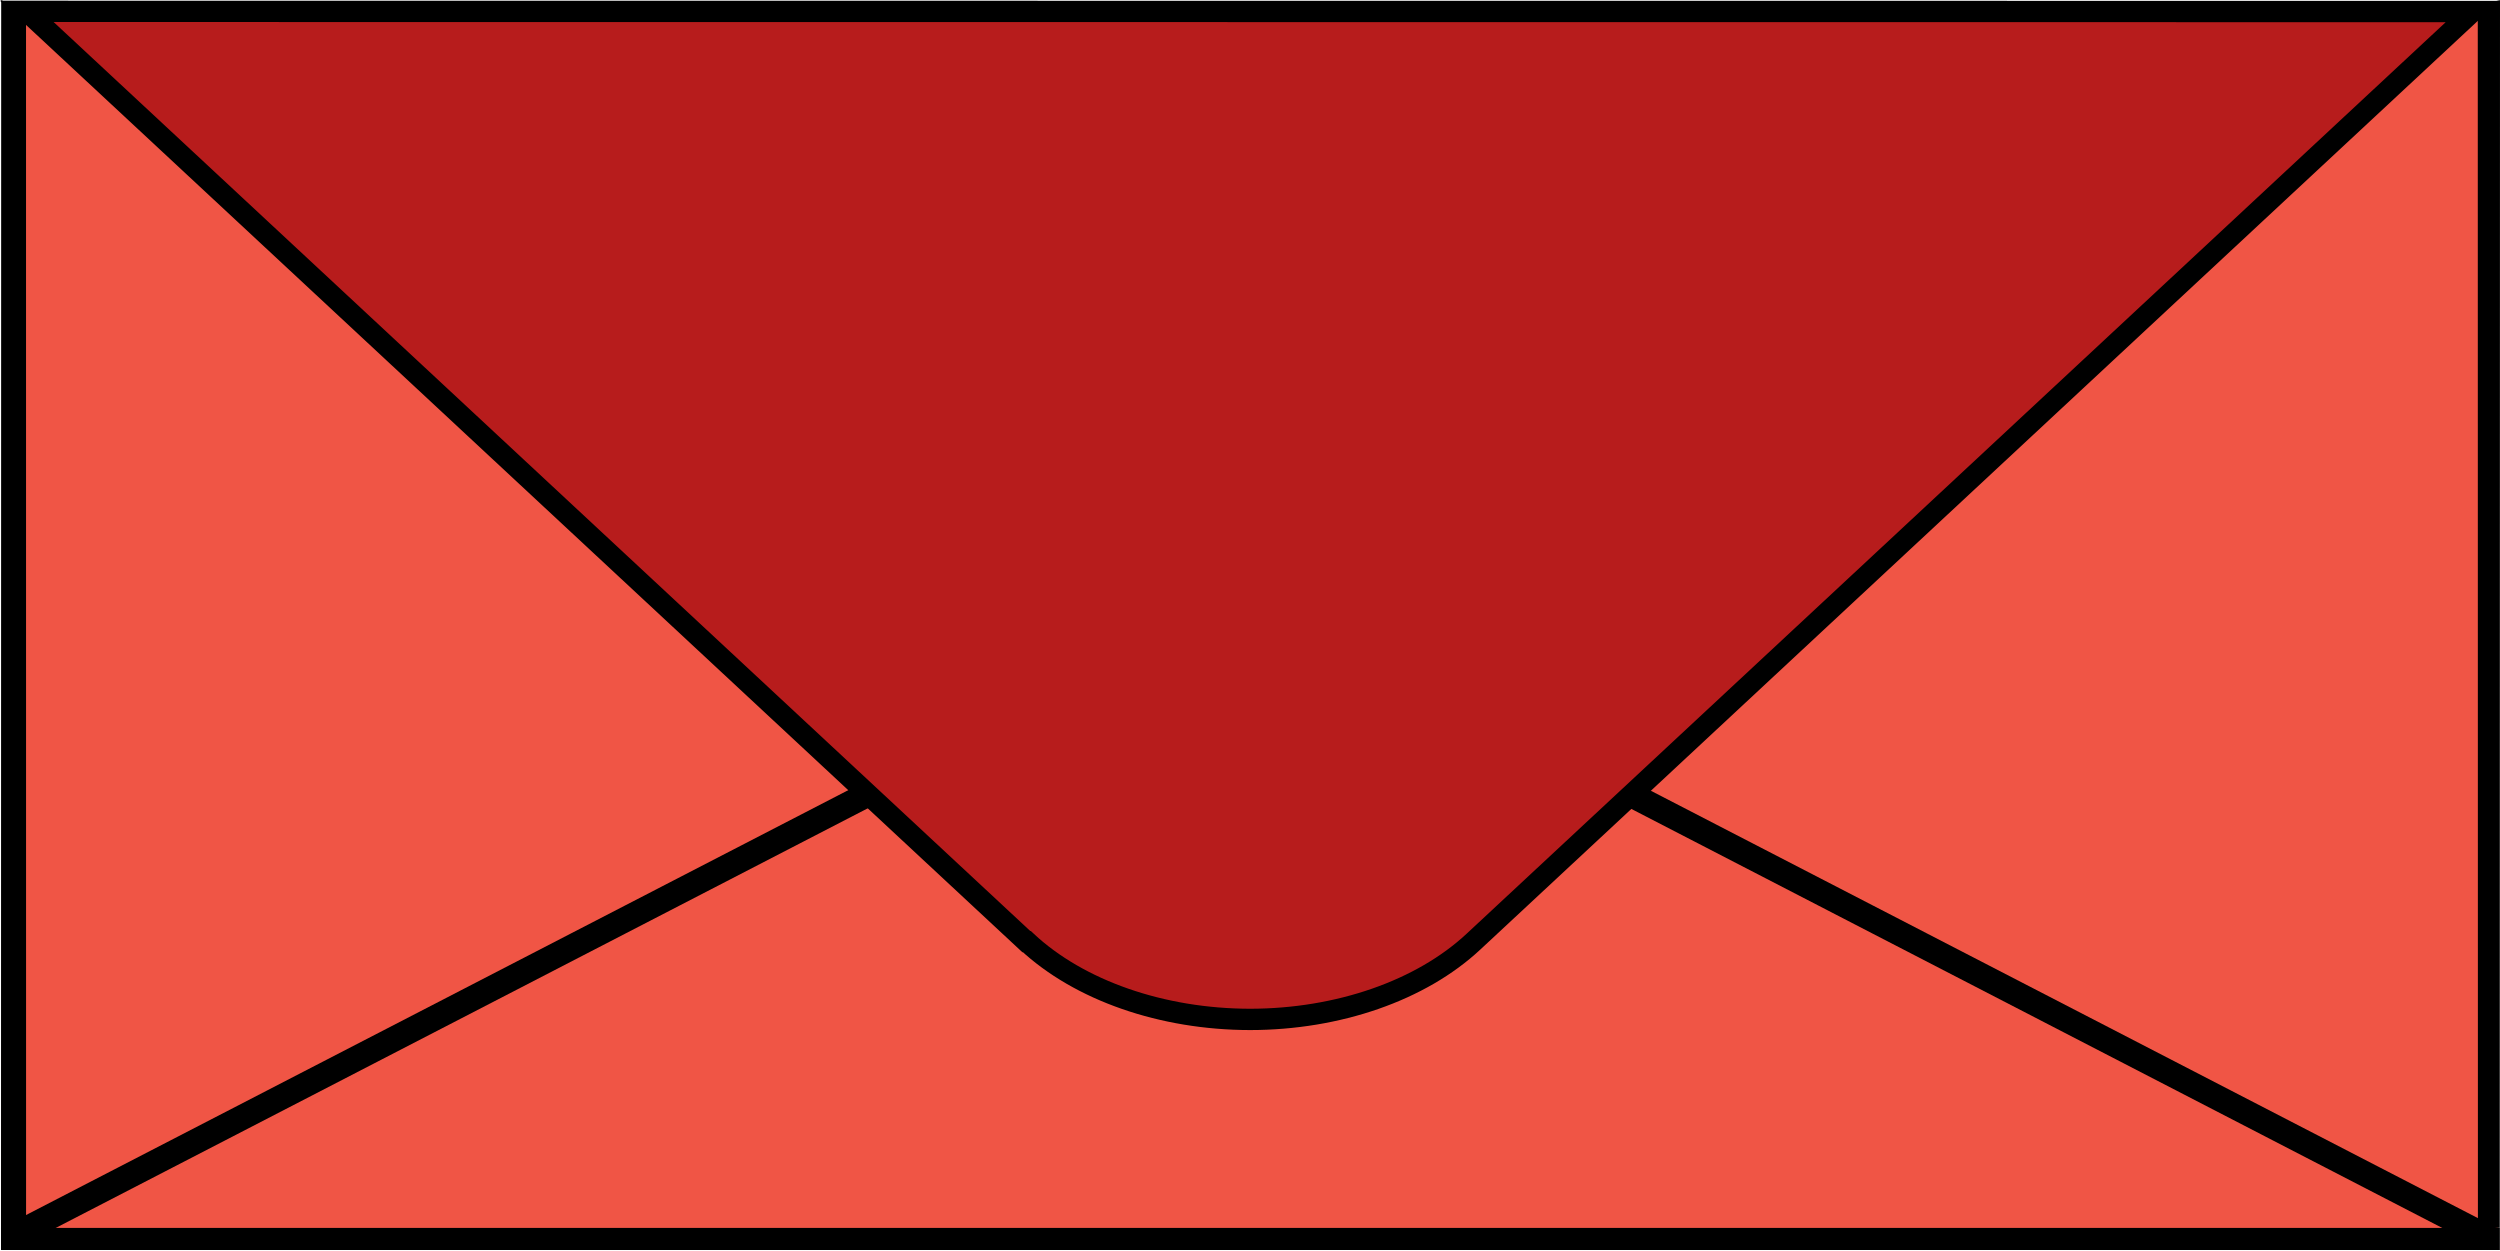
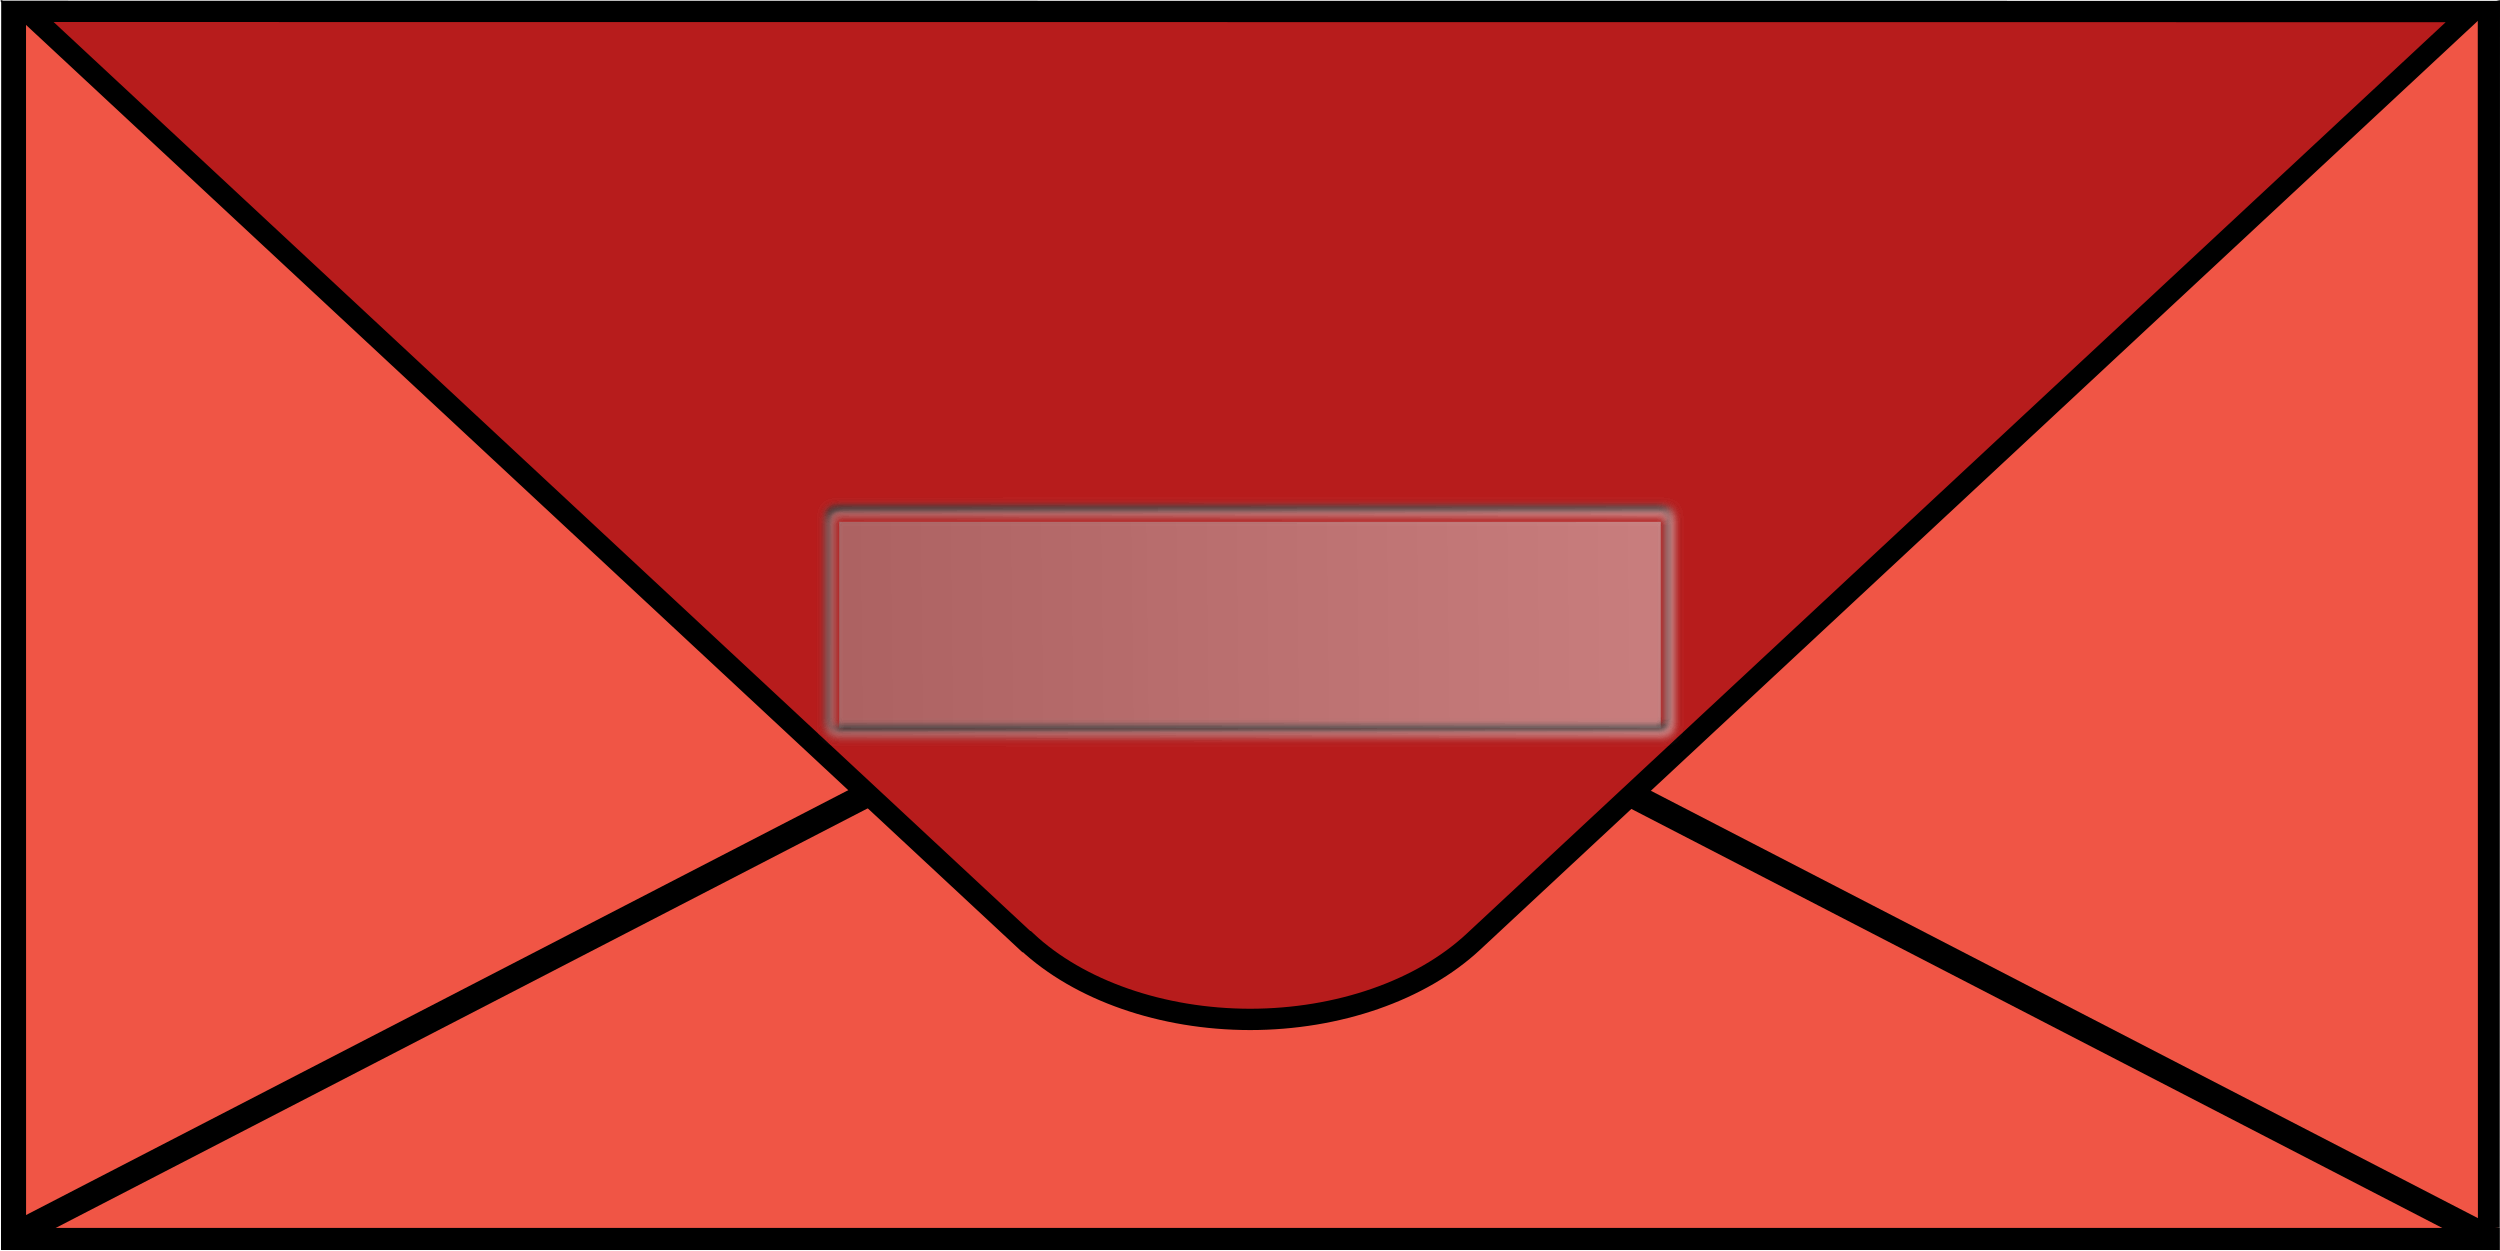
- <svg xmlns="http://www.w3.org/2000/svg" width="282.22mm" height="141.111mm" viewBox="0 0 999.993 500" id="svg19587" version="1.1">
-   <defs id="defs19589" />
+ <svg xmlns="http://www.w3.org/2000/svg" xmlns:xlink="http://www.w3.org/1999/xlink" width="282.22mm" height="141.111mm" viewBox="0 0 999.993 500" id="svg19587" version="1.1">
+   <defs id="defs19589">
+     <linearGradient xlink:href="#linearGradient18645" id="linearGradient18651" x1="58.018" y1="879.072" x2="340.892" y2="875.757" gradientUnits="userSpaceOnUse" gradientTransform="matrix(1.956568,0,0,1.956568,184.4722,-1251.222)" />
+     <linearGradient id="linearGradient18645">
+       <stop style="stop-color:#a3a3a3;stop-opacity:1" offset="0" id="stop18647" />
+       <stop style="stop-color:#ffffff;stop-opacity:1" offset="1" id="stop18649" />
+     </linearGradient>
+     <filter style="color-interpolation-filters:sRGB" id="filter5226">
+       <feGaussianBlur stdDeviation="0.5" result="result1" id="feGaussianBlur5228" />
+       <feBlend in="SourceGraphic" mode="normal" result="result5" in2="result1" id="feBlend5230" />
+       <feGaussianBlur stdDeviation="3" result="result6" in="result5" id="feGaussianBlur5232" />
+       <feComposite operator="xor" in="result6" in2="result6" result="result8" id="feComposite5234" />
+       <feComposite operator="in" result="fbSourceGraphic" in="result6" in2="result8" id="feComposite5236" />
+       <feColorMatrix result="fbSourceGraphicAlpha" in="fbSourceGraphic" values="0 0 0 -1 0 0 0 0 -1 0 0 0 0 -1 0 0 0 0 1 0 " id="feColorMatrix5238" />
+       <feGaussianBlur result="result0" in="fbSourceGraphic" stdDeviation="0.5" id="feGaussianBlur5240" />
+       <feSpecularLighting specularExponent="55" specularConstant="2" surfaceScale="2" lighting-color="#ffffff" result="result1" in="result0" id="feSpecularLighting5242">
+         <fePointLight z="20000" y="-10000" x="-5000" id="fePointLight5244" />
+       </feSpecularLighting>
+       <feComposite k4="0" k3="0" k2="0" operator="arithmetic" result="result2" in="result1" in2="fbSourceGraphicAlpha" k1="1" id="feComposite5246" />
+       <feComposite k4="0" k1="0" k3="1" k2="0.5" operator="arithmetic" result="result4" in="fbSourceGraphic" in2="result2" id="feComposite5248" />
+       <feComposite operator="over" in2="result4" result="result91" id="feComposite5250" />
+       <feBlend mode="screen" in2="result91" id="feBlend5252" />
+     </filter>
+     <linearGradient xlink:href="#linearGradient18645" id="linearGradient18651-6" x1="58.018" y1="879.072" x2="340.892" y2="875.757" gradientUnits="userSpaceOnUse" gradientTransform="matrix(2.401057,0,0,2.246212,145.3586,-1638.057)" />
+     <filter style="color-interpolation-filters:sRGB" id="filter5226-0">
+       <feGaussianBlur stdDeviation="0.5" result="result1" id="feGaussianBlur5228-6" />
+       <feBlend in="SourceGraphic" mode="normal" result="result5" in2="result1" id="feBlend5230-8" />
+       <feGaussianBlur stdDeviation="3" result="result6" in="result5" id="feGaussianBlur5232-7" />
+       <feComposite operator="xor" in="result6" in2="result6" result="result8" id="feComposite5234-9" />
+       <feComposite operator="in" result="fbSourceGraphic" in="result6" in2="result8" id="feComposite5236-0" />
+       <feColorMatrix result="fbSourceGraphicAlpha" in="fbSourceGraphic" values="0 0 0 -1 0 0 0 0 -1 0 0 0 0 -1 0 0 0 0 1 0 " id="feColorMatrix5238-3" />
+       <feGaussianBlur result="result0" in="fbSourceGraphic" stdDeviation="0.5" id="feGaussianBlur5240-3" />
+       <feSpecularLighting specularExponent="55" specularConstant="2" surfaceScale="2" lighting-color="#ffffff" result="result1" in="result0" id="feSpecularLighting5242-3">
+         <fePointLight z="20000" y="-10000" x="-5000" id="fePointLight5244-7" />
+       </feSpecularLighting>
+       <feComposite k4="0" k3="0" k2="0" operator="arithmetic" result="result2" in="result1" in2="fbSourceGraphicAlpha" k1="1" id="feComposite5246-3" />
+       <feComposite k4="0" k1="0" k3="1" k2="0.5" operator="arithmetic" result="result4" in="fbSourceGraphic" in2="result2" id="feComposite5248-2" />
+       <feComposite operator="over" in2="result4" result="result91" id="feComposite5250-6" />
+       <feBlend mode="screen" in2="result91" id="feBlend5252-5" />
+     </filter>
+   </defs>
  <g id="layer1" transform="translate(37.68662,-218.7421)">
    <g id="g5168" transform="matrix(1.029264,0,0,1.073184,-13.52526,-34.30418)">
      <path style="color:#000000;clip-rule:nonzero;display:inline;overflow:visible;visibility:visible;opacity:1;isolation:auto;mix-blend-mode:normal;color-interpolation:sRGB;color-interpolation-filters:linearRGB;solid-color:#000000;solid-opacity:1;fill:#f05545;fill-opacity:1;fill-rule:nonzero;stroke:none;stroke-width:5;stroke-linecap:butt;stroke-linejoin:miter;stroke-miterlimit:4;stroke-dasharray:none;stroke-dashoffset:0;stroke-opacity:1;color-rendering:auto;image-rendering:auto;shape-rendering:auto;text-rendering:auto;enable-background:accumulate" d="m -21.792,239.073 -1.095,454.429 970.111,0 0,-450.224 -6.699,-5.932 z" id="rect5084" />
      <path style="color:#000000;clip-rule:nonzero;display:inline;overflow:visible;visibility:visible;opacity:1;isolation:auto;mix-blend-mode:normal;color-interpolation:sRGB;color-interpolation-filters:linearRGB;solid-color:#000000;solid-opacity:1;fill:#000000;fill-opacity:1;fill-rule:nonzero;stroke:none;stroke-width:5;stroke-linecap:butt;stroke-linejoin:miter;stroke-miterlimit:4;stroke-dasharray:none;stroke-dashoffset:0;stroke-opacity:1;color-rendering:auto;image-rendering:auto;shape-rendering:auto;text-rendering:auto;enable-background:accumulate" d="m 461.914,480.673 a 110.216,40.41 0 0 0 -88.536,16.424 l -0.209,0 -153.788,76.216 -242.525,120.196 21.238,0 221.287,-109.67 153.788,-76.216 0.209,0 a 110.216,40.41 0 0 1 88.536,-16.421 110.216,40.41 0 0 1 88.539,16.421 l 0.195,0 153.786,76.216 221.29,109.67 21.238,0 -242.528,-120.196 -153.786,-76.216 -0.195,0 a 110.216,40.41 0 0 0 -88.539,-16.424 z" id="path5088" />
      <path id="path5103-8-8" d="m -23.012,235.79 -0.072,465.768 9.744,-7.289 -0.02,-453.25 z" style="color:#000000;clip-rule:nonzero;display:inline;overflow:visible;visibility:visible;opacity:1;isolation:auto;mix-blend-mode:normal;color-interpolation:sRGB;color-interpolation-filters:linearRGB;solid-color:#000000;solid-opacity:1;fill:#000000;fill-opacity:1;fill-rule:nonzero;stroke:none;stroke-width:5;stroke-linecap:butt;stroke-linejoin:miter;stroke-miterlimit:4;stroke-dasharray:none;stroke-dashoffset:0;stroke-opacity:0.99;color-rendering:auto;image-rendering:auto;shape-rendering:auto;text-rendering:auto;enable-background:accumulate" />
      <path id="path5103-8-8-0" d="m 939.502,693.302 8.482,0.128 0.103,-457.579 -8.638,1.906 z" style="color:#000000;clip-rule:nonzero;display:inline;overflow:visible;visibility:visible;opacity:1;isolation:auto;mix-blend-mode:normal;color-interpolation:sRGB;color-interpolation-filters:linearRGB;solid-color:#000000;solid-opacity:1;fill:#000000;fill-opacity:1;fill-rule:nonzero;stroke:none;stroke-width:5;stroke-linecap:butt;stroke-linejoin:miter;stroke-miterlimit:4;stroke-dasharray:none;stroke-dashoffset:0;stroke-opacity:0.99;color-rendering:auto;image-rendering:auto;shape-rendering:auto;text-rendering:auto;enable-background:accumulate" />
      <rect style="color:#000000;clip-rule:nonzero;display:inline;overflow:visible;visibility:visible;opacity:1;isolation:auto;mix-blend-mode:normal;color-interpolation:sRGB;color-interpolation-filters:linearRGB;solid-color:#000000;solid-opacity:1;fill:#000000;fill-opacity:1;fill-rule:nonzero;stroke:none;stroke-width:5;stroke-linecap:butt;stroke-linejoin:miter;stroke-miterlimit:4;stroke-dasharray:none;stroke-dashoffset:0;stroke-opacity:1;color-rendering:auto;image-rendering:auto;shape-rendering:auto;text-rendering:auto;enable-background:accumulate" id="rect5749" width="971.109" height="8.237" x="-23.081" y="693.457" />
      <path style="color:#000000;clip-rule:nonzero;display:inline;overflow:visible;visibility:visible;opacity:1;isolation:auto;mix-blend-mode:normal;color-interpolation:sRGB;color-interpolation-filters:linearRGB;solid-color:#000000;solid-opacity:1;fill:#b71c1c;fill-opacity:1;fill-rule:nonzero;stroke:#000000;stroke-width:7.947;stroke-linecap:butt;stroke-linejoin:miter;stroke-miterlimit:4;stroke-dasharray:none;stroke-dashoffset:0;stroke-opacity:1;color-rendering:auto;image-rendering:auto;shape-rendering:auto;text-rendering:auto;enable-background:accumulate" d="m 462.368,615.743 c -34.25,-0.032 -66.448,-10.787 -86.78,-28.988 l -0.203,0 -388.441,-346.732 950.453,0.064 -388.243,346.668 c -20.333,18.202 -52.534,28.958 -86.786,28.988 z" id="path5088-1-7" />
    </g>
+     <g id="g7757">
+       <rect y="427.471" x="297.989" height="82.543" width="328.642" id="rect18635" style="opacity:0.513;fill:url(#linearGradient18651);fill-opacity:1;fill-rule:nonzero;stroke:none;stroke-width:2;stroke-linecap:round;stroke-miterlimit:4;stroke-dasharray:16, 8;stroke-dashoffset:10;stroke-opacity:1" />
+       <rect transform="matrix(0.8376776,0,0,0.9500812,54.94366,147.8121)" y="289.143" x="284.663" height="94.762" width="403.303" id="rect18635-2" style="opacity:1;fill:url(#linearGradient18651-6);fill-opacity:1;fill-rule:nonzero;stroke:none;stroke-width:2;stroke-linecap:round;stroke-miterlimit:4;stroke-dasharray:16, 8;stroke-dashoffset:10;stroke-opacity:1;filter:url(#filter5226-0)" />
+     </g>
  </g>
</svg>
